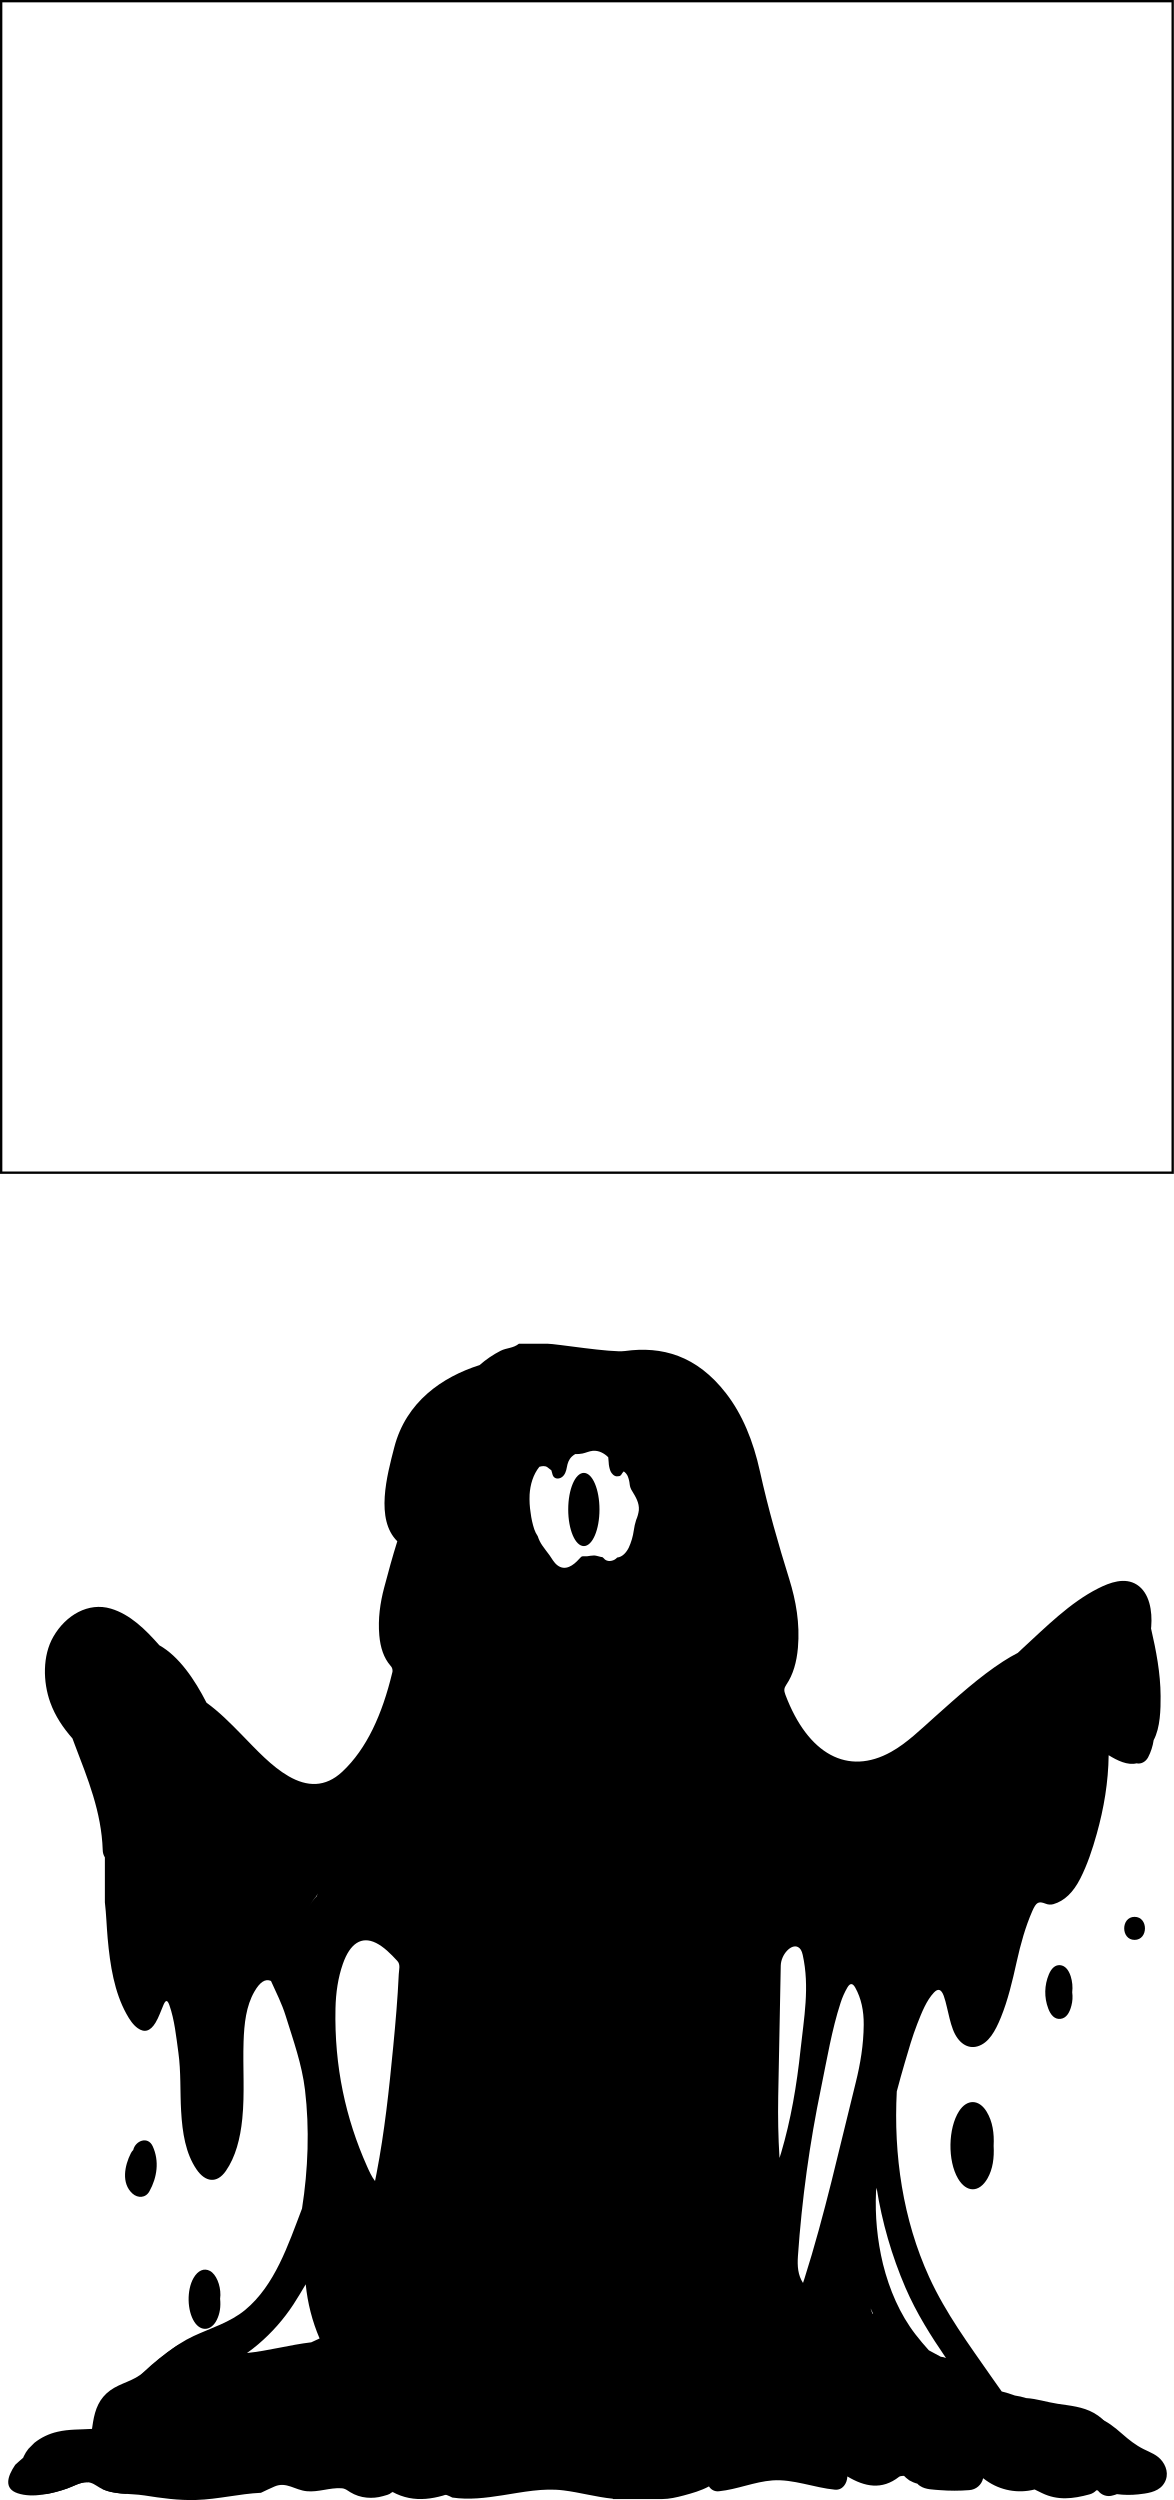
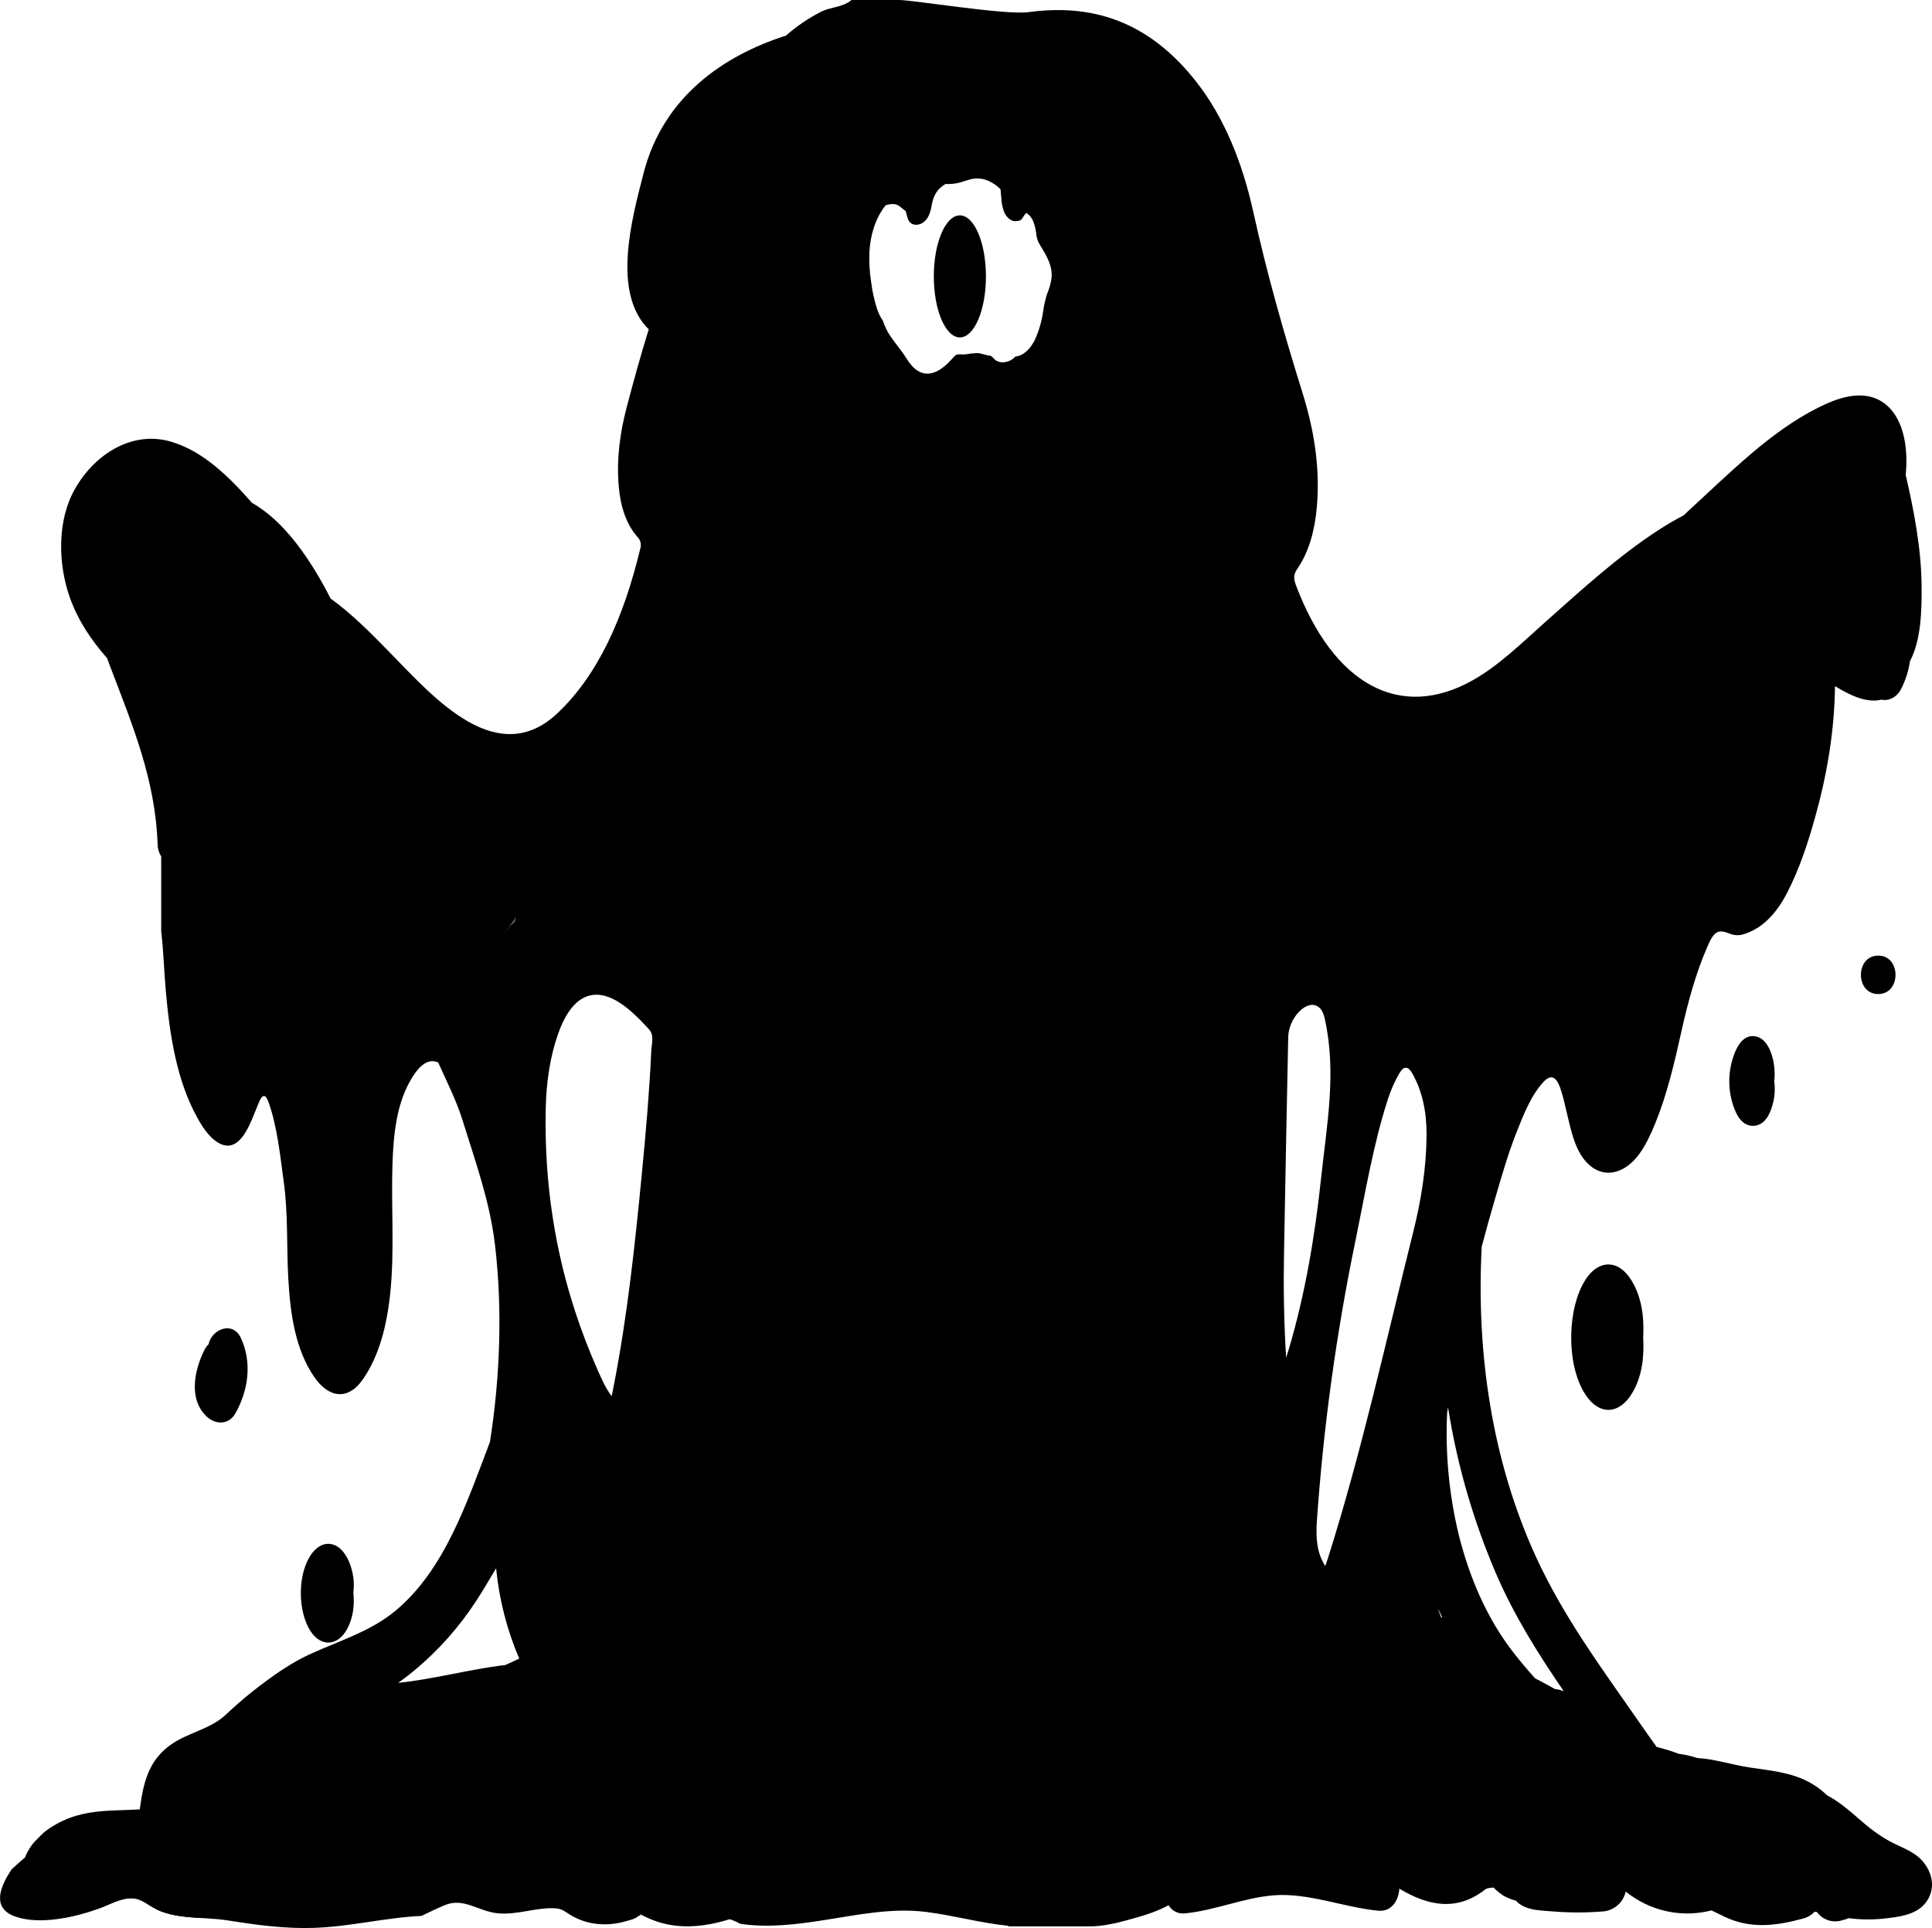
- <svg xmlns="http://www.w3.org/2000/svg" viewBox="0 0 1002 2134">
+ <svg xmlns="http://www.w3.org/2000/svg" id="Bioflim" viewBox="0 0 989.01 987">
  <defs>
-     <style>.cls-1{fill:none;stroke:#000;stroke-miterlimit:10;stroke-width:2px;}.cls-2{fill-rule:evenodd;}</style>
+     <style>.cls-1{fill-rule:evenodd;}</style>
  </defs>
-   <g id="base">
-     <rect class="cls-1" x="1" y="1" width="1000" height="1000" />
-   </g>
-   <g id="Bioflim">
-     <path class="cls-2" d="M841.45,661.75c-6.54-10.68-16.76-10.8-23.48-.36-9.41,14.64-9.86,42.23-.93,57.49,7.17,12.26,18.12,12.33,25.21-.09,4.54-8,5.79-17.42,5.23-27.83C848.05,680.36,846.65,670.24,841.45,661.75Z" transform="translate(0.69 1140.69)" />
-     <path class="cls-2" d="M913.25,546.22c-1.79-5.45-4.75-9.05-9-9.45s-7.52,2.79-9.64,7.9a39.26,39.26,0,0,0-.54,29.05c2.1,5.77,5.6,9.46,10.48,8.9s7.72-5.06,9.3-11.26a28.85,28.85,0,0,0,.7-11.39A33,33,0,0,0,913.25,546.22Z" transform="translate(0.69 1140.69)" />
-     <path class="cls-2" d="M178.61,797.81c-5.07-2.77-10.41-.47-14.14,6.09-5.85,10.28-5.48,27.81.8,37.46,5.53,8.48,14.46,7.66,19.12-1.83,2.6-5.28,3.5-11.17,2.8-18,.06-.74.23-1.91.25-3.1C187.58,809.58,183.71,800.6,178.61,797.81Z" transform="translate(0.69 1140.69)" />
-     <path class="cls-2" d="M967.79,495.53c-11.81,0-11.81,19.68,0,19.68S979.6,495.53,967.79,495.53Z" transform="translate(0.69 1140.69)" />
-     <path class="cls-2" d="M129.65,691.34c-4.15-9-14.89-4.63-16.61,3.21a10.14,10.14,0,0,0-2,2.7c-5.35,10.56-8.44,25.74,1.43,34.56,4.5,4,11.17,3.84,14.38-2C133.44,718,135.46,704,129.65,691.34Z" transform="translate(0.69 1140.69)" />
-     <path class="cls-2" d="M990,307.09c-.08-19.49-3.81-38.84-8.17-57.76,0-.49.12-1,.16-1.47,1.07-13.3-1.41-28.92-12.25-35.87-10.31-6.59-23.08-1.86-33,3.17-24.2,12.19-44.73,33.08-65.28,51.89q-1.71,1.56-3.35,3.16a141.53,141.53,0,0,0-12.59,7.32c-20.24,13.09-39.13,30.26-58.11,47.18-12.19,10.87-24.1,22.58-37.45,30-36.91,20.63-71,2.19-90.23-48.77-1.38-3.64-1.24-5.6.81-8.61,5.78-8.48,8.82-19.32,9.88-31.5,1.8-20.79-1.69-40.21-7.37-58.5C663.69,177.32,655,147,648,115.32c-5.71-26.13-15.14-48.85-28.87-66.58C594,16.22,564.28,8.23,532.77,12.54c-11.57,1.59-59-6.23-66.19-6.23h-24.3c-5,4-10.46,3.42-15.6,6a87.77,87.77,0,0,0-18,12.24c-31.81,10.13-62.73,31.22-72.82,70.21-6.24,24.1-16.34,61.52,2.59,80.17-4.08,13-7.71,26.28-11.23,39.64-3.42,13-5.35,26.43-4.14,40.62.9,10.61,3.87,19.38,9.42,25.8a6.08,6.08,0,0,1,1.57,6.36c-8.44,35.12-21.62,64.67-42.55,84.27-14.58,13.66-30.15,12.92-45.76,3.94-14.66-8.44-27.32-22.35-40.23-35.58-9.7-9.95-19.46-19.73-29.94-27.24-10-19.63-23.46-39.56-40.25-49-11.94-13.58-24.94-26.4-41.38-31.3-19.11-5.7-38.49,5.45-49.14,24-9.3,16.14-8.86,38.57-2.66,55.93,4.24,11.88,11.1,21.89,19,30.88.63,1.71,1.26,3.43,1.92,5.15C74.23,377.7,85.9,405.79,87,438.57a11.72,11.72,0,0,0,1.83,6.2v38.36c1.21,10.21,1.46,20.45,2.37,30.65,2.08,23.44,5.77,46,16,64.52,2.73,5,5.74,9.46,9.64,12.24,5.8,4.15,10.77,2.63,15.17-4.58,2.82-4.61,4.67-10.26,6.92-15.46,2-4.6,3.48-3.81,5,.51,4.39,12.61,5.74,26.58,7.64,40.34,2.28,16.49,1.39,33.29,2.34,49.91,1.08,18.77,3.83,36.13,13.15,49.84,7.5,11,17.39,12.31,25,1.38,8.34-12,12.36-27.59,14.07-44.66,2.19-21.78.36-43.78,1.09-65.66.52-15.57,2.17-30.53,9.24-42.82,4.72-8.19,9.35-11.26,14.16-9.09C235,560,239.94,569.64,243.15,580c6.48,20.92,13.88,41.24,16.51,63.29,3.92,32.79,2.71,67.84-2.55,101.25-11.9,31.23-23.21,65.54-48.48,86.49-12.9,10.7-29.36,15.5-44.08,22.34-16.32,7.57-30.44,20.37-44.12,32.49-12.85,11.39-21,24.43-25.79,41.71-.21.76-.38,1.54-.57,2.3-14.8,20-38.32,28.38-52.74,48.71A13.37,13.37,0,0,0,39,988.19a114.83,114.83,0,0,0,17.54-4.7c5.33-1.85,11-5.36,16.83-5.4.31,0,.59,0,.88.06,2.61-2.06,5.26-4,7.93-6a9.47,9.47,0,0,0,4.9,3.8c-.2,1.44-.39,2.88-.61,4.31a14.91,14.91,0,0,0-.1,3.51c6.35,3.08,13.67,3.85,21,4.32.11-.46.22-.94.29-1.45.73-4.75,1.35-9.51,2-14.28,17.39-6.77,32.73-21,44.14-36.23,4.17-5.58,8.75-13.54,13.79-17.29,3.6-2.68,9-3.05,14.36-2.88-13.63,12.92-29.53,22.42-36.28,41.94A92,92,0,0,0,141,980.17a13.79,13.79,0,0,1,9,2.14,97.59,97.59,0,0,1,1.82-12.83,4.36,4.36,0,0,0,3.66,2.37,76.7,76.7,0,0,0-1.63,13c.78.59,1.55,1.2,2.32,1.82,1.84.9,3.62,1.88,5.33,2.89l2,0a73.82,73.82,0,0,1,1.53-18.13,72.66,72.66,0,0,1,3.4-11.39l1-1.13c-.47,2.12-.89,4.33-1.34,6.6-.61,3,1.76,6.56,4.52,6.5.2,2.81.49,5.6.81,8.33.35,3.08,2.67,5.88,5.79,4.83,10.21-3.47,21.33-6.4,31.89-10.57-3.68,3.49-7.28,7.23-11,10.85A50.33,50.33,0,0,1,211,987c.91-.25,1.82-.53,2.72-.82,6.45-6.31,12.87-12.66,19.94-18a75,75,0,0,1,18.66-10.6,11.53,11.53,0,0,0,4.85,6.62c11.33,7.51,23.91,8.27,36.66,9.13.07.09.12.19.19.28-.05.41-.11.81-.17,1.21.85-.09,1.71-.17,2.57-.24,4.44-.34,13.34-1.82,17.8.39a5.7,5.7,0,0,0,.52-1.14c.11-.35.21-.71.32-1.06,3.29,0,6.59-.16,9.89-.29,6.89-.29,16.64-1.94,21.55,4.51,3.19,4.18,7.16,4.78,10.59,3.3.12.63.26,1.27.37,1.91a13.13,13.13,0,0,0-2.26,2.39,71.32,71.32,0,0,0,10.54,1.94c6.21.41,11.56.92,17.33,3.55.79.35,1.54.76,2.31,1.14,14.25,2.1,28.49.32,42.7-1.9,17.36-2.7,34.69-6.39,52.18-4.22,14,1.73,27.87,5.68,41.95,7.09.17,0,.31.31.47.31h41.89c6,0,12.3-1.45,18.41-3.07,7.33-2,14.6-4,21.52-7.73a8.62,8.62,0,0,0,8.59,4.14c15.51-1.57,30.16-8.11,45.65-9.26,17.44-1.29,35.84,6.3,53.24,7.92,6.54.61,10.38-5.21,10.65-11.3,14.77,8.83,29.43,11.86,44.14.3,5-3.91,60.85,6.36,69.48.62a5,5,0,0,0,2.72-3.44c15.82,6.31,34.6,6.1,49.29.06a12.25,12.25,0,0,0,5.82-5.12c1.56.59,3.13,1.15,4.73,1.64,2.84,4.75,4.55,10.18,4.39,17.74-.15,6.46,9,6.44,9.15,0a48.22,48.22,0,0,0-1.52-13.84c1.92.75,3.73,1.45,5.17,2.16,4.33,2.14,7.88-2.15,6.36-6.3a6.16,6.16,0,0,0,4.57-1.89c10.09,1,19.87,3.28,23.13,13.2,1.63,5,9.63,4.61,9-1.33-2.45-22.91-5.44-46.36-26.05-58-9.49-5.36-20.36-6.23-30.75-7.79-9.41-1.41-18-4.37-27.11-4.9a55.77,55.77,0,0,0-9.52-2.17,101,101,0,0,0-11.27-3.48c-3.07-4.23-6-8.5-8.93-12.66-19.11-27.54-38.76-53.88-53-85-22.37-49-30.47-104.1-27.62-158.46q3.25-12.32,6.81-24.47c3.29-11.23,6.51-22.53,10.64-33.1,3.91-10,7.87-20.07,14.28-26.86,3.55-3.76,6.26-2.82,8.38,2.91a91.47,91.47,0,0,1,2.64,9.52c1.59,6.46,2.86,13.12,5.16,19.13,4.45,11.63,12.6,16.9,21.05,14.39,9.53-2.83,15.14-13,19.91-24.72,6-14.72,9.83-31,13.46-47.42,3.38-15.22,7.46-29.88,13.3-43.22,3.43-7.8,5.35-8.72,11.36-6.42a10.21,10.21,0,0,0,6.63.44c9.47-2.73,17-10.05,23-21.86s10.31-24.7,14.09-38.25c6.12-21.91,9.87-44.21,10.14-67.05,7.44,4.6,16.15,8.83,23.83,6.93,3.67.83,7.68-1.14,9.82-5.08a46.09,46.09,0,0,0,4.76-14.71C989.82,334,990.07,318.11,990,307.09ZM269.39,477.91l.09-.23c.33-.7.66-1.38,1-2.09-.27.58-.54,1.81-.81,2.38-.09.2-.18.4-.27.4h0c-2.42,1.75-4.1,5.36-6.29,8C265.29,483.73,267,480.08,269.39,477.91ZM265,858.71c-18.37,2.15-36.44,7.24-54.86,9.13,3.28-2.34,6.49-4.81,9.62-7.47a159,159,0,0,0,30-34c3.7-5.61,7.06-11.43,10.51-17.18a156.31,156.31,0,0,0,11.84,46.24C269.71,856.57,267.35,857.67,265,858.71ZM339.7,544.43c-.95,20.77-2.76,41.39-4.75,62-3.51,36.43-7.38,72.75-14.22,108.12-.39,2-.79,4-1.3,6.52-3-3.92-4.95-8.4-6.9-12.76-18.07-40.49-27.95-85-26.85-134.68.3-13.27,2.15-26.16,6.31-38,6.12-17.5,15.95-23.87,28.17-17.88,6.72,3.3,12.57,9.21,18.3,15.41C341.35,536.24,339.87,540.66,339.7,544.43Zm204.93-396a30.85,30.85,0,0,1-2.32,8.36,51.81,51.81,0,0,0-2,8.91A52.8,52.8,0,0,1,536,180.43c-2,3.95-5.28,7.94-9.89,8.41a8.46,8.46,0,0,1-4.82,2.75,6.64,6.64,0,0,1-5.53-1c-.18-.14-1.24-1.24-1.33-1.37-.32-.28-.66-.54-1-.8a5.42,5.42,0,0,1-1.06-.09c-2-.38-3.93-1.2-5.93-1.27a48.22,48.22,0,0,0-6,.68c-1.51.14-3.53-.26-4.67.23.24-.1-.54.45-.63.53a17.6,17.6,0,0,0-1.52,1.59c-4.79,5.38-11.82,10.66-18.68,5.22-2.85-2.26-4.49-5.52-6.55-8.44-2-2.76-4.14-5.36-6.06-8.16a29.45,29.45,0,0,1-4-8.1,23.91,23.91,0,0,1-3-6,73.62,73.62,0,0,1-3.06-13.86,76.53,76.53,0,0,1-.89-15.64c.52-8.55,3-17.07,8.34-23.75,2.26-.63,4.75-1.05,6.79.34,1.22.84,2.26,1.86,3.44,2.67.37,1.31.66,2.67,1.12,4,1.19,3.45,5.07,3.75,7.78,1.88s3.76-5.23,4.32-8.45c.6-3.5,1.63-6.59,4.24-9.13a19,19,0,0,1,2.87-2.15,27.64,27.64,0,0,0,6.29-.49c3-.65,5.66-2,8.73-2.3A14.28,14.28,0,0,1,512.5,99a20.08,20.08,0,0,1,6,4.22c.13,1.43.26,2.86.38,4.29a23.34,23.34,0,0,0,1.51,7.49c.93,2.09,3,4.47,5.48,4.53a4.17,4.17,0,0,0,1-.12,2.88,2.88,0,0,0,2.75-1.29,13.2,13.2,0,0,1,2.12-2.83,10.08,10.08,0,0,1,3.33,3.93,24.68,24.68,0,0,1,1.76,7.24,12.5,12.5,0,0,0,2,5.48C541.93,137.07,545.12,142.14,544.63,148.43Zm395.5,801.08a10.4,10.4,0,0,1,.63,1.24c-1.81-2.62-3.7-5.22-5.7-7.67A29.79,29.79,0,0,1,940.13,949.51ZM664.69,701.35c-1.11-18.18-1.4-35.21-1.1-52.25q1-56,2.17-111.9c.2-9.54,9-19,14.81-15.82,1.93,1.06,3.13,3,3.94,6.64,6.09,27.42,1,54.15-1.86,80.91-3.21,30.41-8.28,60.09-16.62,88.22C665.71,698.25,665.35,699.31,664.69,701.35ZM729.76,637c-14,56-26.53,113.07-43.71,167.13-.4,1.26-.83,2.5-1.3,3.91-4.34-6.67-4.9-14.25-4.33-22.87a1076,1076,0,0,1,19.83-144c5-24.33,9.07-49.14,16.53-72.1a65,65,0,0,1,5.91-13.33c2.32-3.89,4.49-3.67,6.68.23,5.08,9.11,7.32,19.72,7.21,31.72C736.44,604.82,733.7,621.2,729.76,637ZM744.1,834.35a41.7,41.7,0,0,1-1.62-4.45c.08.16.18.31.26.46.6,1.32,1.21,2.62,1.83,3.91A2.72,2.72,0,0,0,744.1,834.35Zm28.13-22.23c9.34,21.62,21.58,41,34.58,60a14.72,14.72,0,0,0-4.43-1.08c-3.33-1.89-6.75-3.72-10.22-5.51-3.92-4.33-7.71-8.81-11.33-13.49-13.46-17.41-22.34-38.25-27.8-60.11a221.27,221.27,0,0,1-5.93-62.13c.14-1,.32-2,.47-3A357,357,0,0,0,772.23,812.12Z" transform="translate(0.69 1140.69)" />
-     <ellipse cx="498.37" cy="1288.5" rx="13.34" ry="31.24" />
-     <path d="M991.43,960.27c-4.14-5.53-10-7.43-15.92-10.38-6.79-3.37-12.62-8-18.29-13-13.37-11.74-24.83-19.65-42.69-11.77-9.51,4.2-7.83,14.58-1.52,20a11.28,11.28,0,0,0,1.7,5.34,13.69,13.69,0,0,0,6.35,5.33c-.42.16-.84.32-1.25.5-3,1.23-7.28,4-10.59,3.4-7.87-1.31-6.25-11.4-8.58-16.7-3.88-8.88-13.74-11.27-21.93-7-6.1,3.16-7.41,8.84-5.81,13.86-.25,0-.5,0-.74,0a14.22,14.22,0,0,0-13.64,7.49l-.06,0c-5.39-2.6-13.29-8.33-16.82-13.13-4.27-5.8-4.58-12.06-11.23-16.4-6.9-4.51-13.82-2.72-21.3-4.17-14.48-2.82-21.51,16.86-11.07,23.2l-.23,0c-.72-.13-1.43-.28-2.14-.44-2.3-.53-4.56-1.19-6.81-1.92a12.24,12.24,0,0,0-9.6,1.19,25.75,25.75,0,0,0-9.35-2.54,11.66,11.66,0,0,0-6.4,1,4.35,4.35,0,0,0-4.58-1.42c-1.22.4-2.43.8-3.67,1.13a13.9,13.9,0,0,1-3.09.56,24.52,24.52,0,0,1-6.84-.76,20.38,20.38,0,0,1-3.34-.83s-.48-.3-.78-.48c-.07-.09-.45-.45-.55-.55a.55.55,0,0,1-.29-.43q-.18-.3-.33-.6a2.23,2.23,0,0,0-.08-.24c0-.08-.15-.72-.19-.79a8.7,8.7,0,0,1,0-1.35,4.62,4.62,0,0,0-4.58-4.6l-4.6.37c-2.38.19-4.7,2-4.58,4.59.1,2.33,2,4.8,4.58,4.6l.58,0a13.87,13.87,0,0,0,10.07,8.87,45,45,0,0,0,10.05,1.46,25.8,25.8,0,0,0,6.48-1c-1,6.95,3.06,15.31,12.1,16.24-4.91-.5-1.95.7.37,3.06a32,32,0,0,0,5.35,4.63,26.79,26.79,0,0,0,6.82,2.8,8.11,8.11,0,0,0,2.38,2c4.67,3.13,11.36,3,16.71,3.49a158.65,158.65,0,0,0,25.14,0,12.91,12.91,0,0,0,11.86-10.16c.93.66,1.85,1.31,2.74,2a49.86,49.86,0,0,0,41.23,7.61c2.06,1,4.13,2,6.32,3.09,13.41,6.51,26.45,4.91,40.42,1.12a12.28,12.28,0,0,0,6-3.54l1.24.18a11.51,11.51,0,0,0,12.94,4.19l1.84-.52a13.47,13.47,0,0,0,1.47-.54,76.77,76.77,0,0,0,18.12.21c7.21-.81,15.86-1.75,20.84-7.59C997,974.54,996.14,966.54,991.43,960.27Zm-178.56-.77a12.75,12.75,0,0,0-1-4.89,13.9,13.9,0,0,0-5.09-6c3.15,0,6.71-.09,8.88.57-.05.12.54.73,1.07,1.65,1.11,2,1.6,4.27,2.72,6.25.43.75.91,1.48,1.41,2.19C818.23,959.43,815.55,959.5,812.87,959.5Z" transform="translate(0.69 1140.69)" />
-     <path d="M400.57,968.74c-1.61-6.13-9.36-11.58-15.77-9-8.24,3.34-17.09,7.38-26.13,7.46-8.76.07-14.07-6.78-22.44-7.38-8.11-.58-15.61,8.16-23.26,5.53-3.71-1.27-6.51-4.63-10.31-6.05a33.25,33.25,0,0,0-12.12-1.82c-8.87.16-17.79,3.56-26.65,2.78-4.53-.41-8-3.25-12.23-4.65a33.45,33.45,0,0,0-14.16-1.35c-1.09.12-2.15.3-3.19.52,5.11-9.92-5.86-24.43-17.75-17.21-7.44,4.52-11.68,10.86-16.66,17.48-.94-4.14-3.56-7.75-7.41-9.06a16.18,16.18,0,0,0-4.82-6.15,15.28,15.28,0,0,0-4.76-2.68c3.13-3.08,6.34-6.09,9.69-9,11.15-9.58-3.23-27.67-15.53-20.2-9.38,5.7-18.81,11.37-27.8,17.67-6.51,4.57-15.12,10.26-18.66,18a16.83,16.83,0,0,0-3.17-2.08l-.16-.06c6.57-4.2,12.66-9.05,16.92-15.74,5.89-9.27-1.84-18.06-10.31-18.9,9.74-7.1,18.31-15.75,28.66-22.63,13.69-9.11.86-31.4-12.94-22.22A209,209,0,0,0,122,884.06c-8.23,7.75-19.68,9.16-28.69,15.75-9.31,6.8-12.74,16-14.59,27-.33,1.94-.62,3.88-.88,5.8-9.84.63-19.79.18-29.49,2.48a49.1,49.1,0,0,0-19.62,9.36c-1.7,1.65-3.44,3.38-5.16,5.19a30.15,30.15,0,0,0-3.91,6.25c-.21.45-.39.91-.57,1.37-2.32,1.9-4.52,4-6.77,6-7.1,10.44-9.54,20.37,2,24.28,12.82,4.36,29.95.27,42.21-4,5.33-1.85,11-5.36,16.83-5.4,4.59,0,7.39,2.51,11.1,4.66,11.12,6.46,25.74,4.67,38.1,6.61,14.79,2.33,29.16,4.35,44.18,3.88,18.79-.58,37-5.32,55.3-6.13,3.86-1.81,7.71-3.74,11.81-5.46,9.93-4.17,17.21,3.13,27.24,4.11s19.61-3.12,29.49-2.54c3.57.21,4.73,1.56,7.74,3.4a32.66,32.66,0,0,0,13.87,4.6A37.18,37.18,0,0,0,326.22,990c1.76-.51,5.95-1.41,6.82-2.82,1.07-.23,1.42-.52,1.08-.88,19.06,10.5,38.21,6.11,57.49-1.7C398.08,981.94,402.48,976,400.57,968.74ZM106.66,923.86l-.57.32c2.32-4.15,6.12-5.92,12.06-8.33.74-.3,1.45-.63,2.17-1C116.69,918.7,110.81,921.45,106.66,923.86Z" transform="translate(0.69 1140.69)" />
-   </g>
+   <path class="cls-1" d="M841.45,665.75c-6.54-10.68-16.76-10.8-23.48-.36-9.41,14.64-9.86,42.23-.93,57.49,7.17,12.26,18.12,12.33,25.21-.09,4.54-8,5.79-17.42,5.23-27.83C848.05,684.36,846.65,674.24,841.45,665.75Z" transform="translate(-6.31 -10.31)" />
+   <path class="cls-1" d="M913.25,550.22c-1.79-5.45-4.75-9.05-9-9.45s-7.52,2.79-9.64,7.9a39.26,39.26,0,0,0-.54,29.05c2.1,5.77,5.6,9.46,10.48,8.9s7.72-5.06,9.3-11.26a28.85,28.85,0,0,0,.7-11.39A33,33,0,0,0,913.25,550.22Z" transform="translate(-6.31 -10.31)" />
+   <path class="cls-1" d="M178.61,801.81c-5.07-2.77-10.41-.47-14.14,6.09-5.85,10.28-5.48,27.81.8,37.46,5.53,8.48,14.46,7.66,19.12-1.83,2.6-5.28,3.5-11.17,2.8-18,.06-.74.23-1.91.25-3.1C187.58,813.58,183.71,804.6,178.61,801.81Z" transform="translate(-6.31 -10.31)" />
+   <path class="cls-1" d="M967.79,499.53c-11.81,0-11.81,19.68,0,19.68S979.6,499.53,967.79,499.53Z" transform="translate(-6.31 -10.31)" />
+   <path class="cls-1" d="M129.65,695.34c-4.15-9-14.89-4.63-16.61,3.21a10.14,10.14,0,0,0-2,2.7c-5.35,10.56-8.44,25.74,1.43,34.56,4.5,4,11.17,3.84,14.38-2C133.44,722,135.46,708,129.65,695.34Z" transform="translate(-6.31 -10.31)" />
+   <path class="cls-1" d="M990,311.09c-.08-19.49-3.81-38.84-8.17-57.76,0-.49.12-1,.16-1.47,1.07-13.3-1.41-28.92-12.25-35.87-10.31-6.59-23.08-1.86-33,3.17-24.2,12.19-44.73,33.08-65.28,51.89q-1.71,1.56-3.35,3.16a141.53,141.53,0,0,0-12.59,7.32c-20.24,13.09-39.13,30.26-58.11,47.18-12.19,10.87-24.1,22.58-37.45,30-36.91,20.63-71,2.19-90.23-48.77-1.38-3.64-1.24-5.6.81-8.61,5.78-8.48,8.82-19.32,9.88-31.5,1.8-20.79-1.69-40.21-7.37-58.5C663.69,181.32,655,151,648,119.32c-5.71-26.13-15.14-48.85-28.87-66.58-25.18-32.52-54.89-40.51-86.4-36.2-11.57,1.59-59-6.23-66.19-6.23h-24.3c-5,4-10.46,3.42-15.6,6a87.77,87.77,0,0,0-18,12.24c-31.81,10.13-62.73,31.22-72.82,70.21-6.24,24.1-16.34,61.52,2.59,80.17-4.08,13-7.71,26.28-11.23,39.64-3.42,13-5.35,26.43-4.14,40.62.9,10.61,3.87,19.38,9.42,25.8a6.08,6.08,0,0,1,1.57,6.36c-8.44,35.12-21.62,64.67-42.55,84.27-14.58,13.66-30.15,12.92-45.76,3.94-14.66-8.44-27.32-22.35-40.23-35.58-9.7-9.95-19.46-19.73-29.94-27.24-10-19.63-23.46-39.56-40.25-49-11.94-13.58-24.94-26.4-41.38-31.3-19.11-5.7-38.49,5.45-49.14,24-9.3,16.14-8.86,38.57-2.66,55.93,4.24,11.88,11.1,21.89,19,30.88.63,1.71,1.26,3.43,1.92,5.15C74.23,381.7,85.9,409.79,87,442.57a11.72,11.72,0,0,0,1.83,6.2v38.36c1.21,10.21,1.46,20.45,2.37,30.65,2.08,23.44,5.77,46,16,64.52,2.73,5,5.74,9.46,9.64,12.24,5.8,4.15,10.77,2.63,15.17-4.58,2.82-4.61,4.67-10.26,6.92-15.46,2-4.6,3.48-3.81,5,.51,4.39,12.61,5.74,26.58,7.64,40.34,2.28,16.49,1.39,33.29,2.34,49.91,1.08,18.77,3.83,36.13,13.15,49.84,7.5,11,17.39,12.31,25,1.38,8.34-12,12.36-27.59,14.07-44.66,2.19-21.78.36-43.78,1.09-65.66.52-15.57,2.17-30.53,9.24-42.82,4.72-8.19,9.35-11.26,14.16-9.09C235,564,239.94,573.64,243.15,584c6.48,20.92,13.88,41.24,16.51,63.29,3.92,32.79,2.71,67.84-2.55,101.25-11.9,31.23-23.21,65.54-48.48,86.49-12.9,10.7-29.36,15.5-44.08,22.34-16.32,7.57-30.44,20.37-44.12,32.49-12.85,11.39-21,24.43-25.79,41.71-.21.76-.38,1.54-.57,2.3-14.8,20-38.32,28.38-52.74,48.71A13.37,13.37,0,0,0,39,992.19a114.83,114.83,0,0,0,17.54-4.7c5.33-1.85,11-5.36,16.83-5.4.31,0,.59,0,.88.06,2.61-2.06,5.26-4,7.93-6a9.47,9.47,0,0,0,4.9,3.8c-.2,1.44-.39,2.88-.61,4.31a14.91,14.91,0,0,0-.1,3.51c6.35,3.08,13.67,3.85,21,4.32.11-.46.22-.94.29-1.45.73-4.75,1.35-9.51,2-14.28,17.39-6.77,32.73-21,44.14-36.23,4.17-5.58,8.75-13.54,13.79-17.29,3.6-2.68,9-3.05,14.36-2.88-13.63,12.92-29.53,22.42-36.28,41.94A92,92,0,0,0,141,984.17a13.79,13.79,0,0,1,9,2.14,97.59,97.59,0,0,1,1.82-12.83,4.36,4.36,0,0,0,3.66,2.37,76.7,76.7,0,0,0-1.63,13c.78.59,1.55,1.2,2.32,1.82,1.84.9,3.62,1.88,5.33,2.89l2,0a73.82,73.82,0,0,1,1.53-18.13,72.66,72.66,0,0,1,3.4-11.39l1-1.13c-.47,2.12-.89,4.33-1.34,6.6-.61,3,1.76,6.56,4.52,6.5.2,2.81.49,5.6.81,8.33.35,3.08,2.67,5.88,5.79,4.83,10.21-3.47,21.33-6.4,31.89-10.57-3.68,3.49-7.28,7.23-11,10.85A50.33,50.33,0,0,1,211,991c.91-.25,1.82-.53,2.72-.82,6.45-6.31,12.87-12.66,19.94-18a75,75,0,0,1,18.66-10.6,11.53,11.53,0,0,0,4.85,6.62c11.33,7.51,23.91,8.27,36.66,9.13.07.09.12.19.19.28-.05.41-.11.81-.17,1.21.85-.09,1.71-.17,2.57-.24,4.44-.34,13.34-1.82,17.8.39a5.7,5.7,0,0,0,.52-1.14c.11-.35.21-.71.32-1.06,3.29,0,6.59-.16,9.89-.29,6.89-.29,16.64-1.94,21.55,4.51,3.19,4.18,7.16,4.78,10.59,3.3.12.63.26,1.27.37,1.91a13.13,13.13,0,0,0-2.26,2.39,71.32,71.32,0,0,0,10.54,1.94c6.21.41,11.56.92,17.33,3.55.79.35,1.54.76,2.31,1.14,14.25,2.1,28.49.32,42.7-1.9,17.36-2.7,34.69-6.39,52.18-4.22,14,1.73,27.87,5.68,41.95,7.09.17,0,.31.31.47.31h41.89c6,0,12.3-1.45,18.41-3.07,7.33-2,14.6-4,21.52-7.73a8.62,8.62,0,0,0,8.59,4.14c15.51-1.57,30.16-8.11,45.65-9.26,17.44-1.29,35.84,6.3,53.24,7.92,6.54.61,10.38-5.21,10.65-11.3,14.77,8.83,29.43,11.86,44.14.3,5-3.91,60.85,6.36,69.48.62a5,5,0,0,0,2.72-3.44c15.82,6.31,34.6,6.1,49.29.06a12.25,12.25,0,0,0,5.82-5.12c1.56.59,3.13,1.15,4.73,1.64,2.84,4.75,4.55,10.18,4.39,17.74-.15,6.46,9,6.44,9.15,0a48.22,48.22,0,0,0-1.52-13.84c1.92.75,3.73,1.45,5.17,2.16,4.33,2.14,7.88-2.15,6.36-6.3a6.16,6.16,0,0,0,4.57-1.89c10.09,1,19.87,3.28,23.13,13.2,1.63,5,9.63,4.61,9-1.33-2.45-22.91-5.44-46.36-26.05-58-9.49-5.36-20.36-6.23-30.75-7.79-9.41-1.41-18-4.37-27.11-4.9a55.77,55.77,0,0,0-9.52-2.17,101,101,0,0,0-11.27-3.48c-3.07-4.23-6-8.5-8.93-12.66-19.11-27.54-38.76-53.88-53-85-22.37-49-30.47-104.1-27.62-158.46q3.25-12.32,6.81-24.47c3.29-11.23,6.51-22.53,10.64-33.1,3.91-10,7.87-20.07,14.28-26.86,3.55-3.76,6.26-2.82,8.38,2.91a91.47,91.47,0,0,1,2.64,9.52c1.59,6.46,2.86,13.12,5.16,19.13,4.45,11.63,12.6,16.9,21.05,14.39,9.53-2.83,15.14-13,19.91-24.72,6-14.72,9.83-31,13.46-47.42,3.38-15.22,7.46-29.88,13.3-43.22,3.43-7.8,5.35-8.72,11.36-6.42a10.21,10.21,0,0,0,6.63.44c9.47-2.73,17-10.05,23-21.86s10.31-24.7,14.09-38.25c6.12-21.91,9.87-44.21,10.14-67.05,7.44,4.6,16.15,8.83,23.83,6.93,3.67.83,7.68-1.14,9.82-5.08a46.09,46.09,0,0,0,4.76-14.71C989.82,338,990.07,322.11,990,311.09ZM269.39,481.91l.09-.23c.33-.7.66-1.38,1-2.09-.27.58-.54,1.81-.81,2.38-.09.2-.18.4-.27.4h0c-2.42,1.75-4.1,5.36-6.29,8C265.29,487.73,267,484.08,269.39,481.91ZM265,862.71c-18.37,2.15-36.44,7.24-54.86,9.13,3.28-2.34,6.49-4.81,9.62-7.47a159,159,0,0,0,30-34c3.7-5.61,7.06-11.43,10.51-17.18a156.31,156.31,0,0,0,11.84,46.24C269.71,860.57,267.35,861.67,265,862.71ZM339.7,548.43c-.95,20.77-2.76,41.39-4.75,62-3.51,36.43-7.38,72.75-14.22,108.12-.39,2-.79,4-1.3,6.52-3-3.92-4.95-8.4-6.9-12.76-18.07-40.49-27.95-85-26.85-134.68.3-13.27,2.15-26.16,6.31-38,6.12-17.5,15.95-23.87,28.17-17.88,6.72,3.3,12.57,9.21,18.3,15.41C341.35,540.24,339.87,544.66,339.7,548.43Zm204.93-396a30.85,30.85,0,0,1-2.32,8.36,51.81,51.81,0,0,0-2,8.91A52.8,52.8,0,0,1,536,184.43c-2,3.95-5.28,7.94-9.89,8.41a8.46,8.46,0,0,1-4.82,2.75,6.64,6.64,0,0,1-5.53-1c-.18-.14-1.24-1.24-1.33-1.37-.32-.28-.66-.54-1-.8a5.42,5.42,0,0,1-1.06-.09c-2-.38-3.93-1.2-5.93-1.27a48.22,48.22,0,0,0-6,.68c-1.51.14-3.53-.26-4.67.23.24-.1-.54.45-.63.53a17.6,17.6,0,0,0-1.52,1.59c-4.79,5.38-11.82,10.66-18.68,5.22-2.85-2.26-4.49-5.52-6.55-8.44-2-2.76-4.14-5.36-6.06-8.16a29.45,29.45,0,0,1-4-8.1,23.91,23.91,0,0,1-3-6,73.62,73.62,0,0,1-3.06-13.86,76.53,76.53,0,0,1-.89-15.64c.52-8.55,3-17.07,8.34-23.75,2.26-.63,4.75-1.05,6.79.34,1.22.84,2.26,1.86,3.44,2.67.37,1.31.66,2.67,1.12,4,1.19,3.45,5.07,3.75,7.78,1.88s3.76-5.23,4.32-8.45c.6-3.5,1.63-6.59,4.24-9.13a19,19,0,0,1,2.87-2.15,27.64,27.64,0,0,0,6.29-.49c3-.65,5.66-2,8.73-2.3A14.28,14.28,0,0,1,512.5,103a20.08,20.08,0,0,1,6,4.22c.13,1.43.26,2.86.38,4.29a23.34,23.34,0,0,0,1.51,7.49c.93,2.09,3,4.47,5.48,4.53a4.17,4.17,0,0,0,1-.12,2.88,2.88,0,0,0,2.75-1.29,13.2,13.2,0,0,1,2.12-2.83,10.08,10.08,0,0,1,3.33,3.93,24.68,24.68,0,0,1,1.76,7.24,12.5,12.5,0,0,0,2,5.48C541.93,141.07,545.12,146.14,544.63,152.43Zm395.5,801.08a10.4,10.4,0,0,1,.63,1.24c-1.81-2.62-3.7-5.22-5.7-7.67A29.79,29.79,0,0,1,940.13,953.51ZM664.69,705.35c-1.11-18.18-1.4-35.21-1.1-52.25q1-56,2.17-111.9c.2-9.54,9-19,14.81-15.82,1.93,1.06,3.13,3,3.94,6.64,6.09,27.42,1,54.15-1.86,80.91-3.21,30.41-8.28,60.09-16.62,88.22C665.71,702.25,665.35,703.31,664.69,705.35ZM729.76,641c-14,56-26.53,113.07-43.71,167.13-.4,1.26-.83,2.5-1.3,3.91-4.34-6.67-4.9-14.25-4.33-22.87a1076,1076,0,0,1,19.83-144c5-24.33,9.07-49.14,16.53-72.1a65,65,0,0,1,5.91-13.33c2.32-3.89,4.49-3.67,6.68.23,5.08,9.11,7.32,19.72,7.21,31.72C736.44,608.82,733.7,625.2,729.76,641ZM744.1,838.35a41.7,41.7,0,0,1-1.62-4.45c.08.16.18.31.26.46.6,1.32,1.21,2.62,1.83,3.91A2.72,2.72,0,0,0,744.1,838.35Zm28.13-22.23c9.34,21.62,21.58,41,34.58,60a14.72,14.72,0,0,0-4.43-1.08c-3.33-1.89-6.75-3.72-10.22-5.51-3.92-4.33-7.71-8.81-11.33-13.49-13.46-17.41-22.34-38.25-27.8-60.11a221.27,221.27,0,0,1-5.93-62.13c.14-1,.32-2,.47-3A357,357,0,0,0,772.23,816.12Z" transform="translate(-6.31 -10.31)" />
+   <ellipse cx="491.37" cy="141.5" rx="13.34" ry="31.24" />
+   <path d="M991.43,964.27c-4.14-5.53-10-7.43-15.92-10.38-6.79-3.37-12.62-8-18.29-13-13.37-11.74-24.83-19.65-42.69-11.77-9.51,4.2-7.83,14.58-1.52,20a11.28,11.28,0,0,0,1.7,5.34,13.69,13.69,0,0,0,6.35,5.33c-.42.16-.84.32-1.25.5-3,1.23-7.28,4-10.59,3.4-7.87-1.31-6.25-11.4-8.58-16.7-3.88-8.88-13.74-11.27-21.93-7-6.1,3.16-7.41,8.84-5.81,13.86-.25,0-.5,0-.74,0a14.22,14.22,0,0,0-13.64,7.49l-.06,0c-5.39-2.6-13.29-8.33-16.82-13.13-4.27-5.8-4.58-12.06-11.23-16.4-6.9-4.51-13.82-2.72-21.3-4.17-14.48-2.82-21.51,16.86-11.07,23.2l-.23,0c-.72-.13-1.43-.28-2.14-.44-2.3-.53-4.56-1.19-6.81-1.92a12.24,12.24,0,0,0-9.6,1.19,25.75,25.75,0,0,0-9.35-2.54,11.66,11.66,0,0,0-6.4,1,4.35,4.35,0,0,0-4.58-1.42c-1.22.4-2.43.8-3.67,1.13a13.9,13.9,0,0,1-3.09.56,24.52,24.52,0,0,1-6.84-.76,20.38,20.38,0,0,1-3.34-.83s-.48-.3-.78-.48c-.07-.09-.45-.45-.55-.55a.55.55,0,0,1-.29-.43q-.18-.3-.33-.6a2.23,2.23,0,0,0-.08-.24c0-.08-.15-.72-.19-.79a8.7,8.7,0,0,1,0-1.35,4.62,4.62,0,0,0-4.58-4.6l-4.6.37c-2.38.19-4.7,2-4.58,4.59.1,2.33,2,4.8,4.58,4.6l.58,0a13.87,13.87,0,0,0,10.07,8.87,45,45,0,0,0,10.05,1.46,25.8,25.8,0,0,0,6.48-1c-1,6.95,3.06,15.31,12.1,16.24-4.91-.5-1.95.7.37,3.06a32,32,0,0,0,5.35,4.63,26.79,26.79,0,0,0,6.82,2.8,8.11,8.11,0,0,0,2.38,2c4.67,3.13,11.36,3,16.71,3.49a158.65,158.65,0,0,0,25.14,0,12.91,12.91,0,0,0,11.86-10.16c.93.66,1.85,1.31,2.74,2a49.86,49.86,0,0,0,41.23,7.61c2.06,1,4.13,2,6.32,3.09,13.41,6.51,26.45,4.91,40.42,1.12a12.28,12.28,0,0,0,6-3.54l1.24.18a11.51,11.51,0,0,0,12.94,4.19l1.84-.52a13.47,13.47,0,0,0,1.47-.54,76.77,76.77,0,0,0,18.12.21c7.21-.81,15.86-1.75,20.84-7.59C997,978.54,996.14,970.54,991.43,964.27Zm-178.56-.77a12.75,12.75,0,0,0-1-4.89,13.9,13.9,0,0,0-5.09-6c3.15,0,6.71-.09,8.88.57-.05.12.54.73,1.07,1.65,1.11,2,1.6,4.27,2.72,6.25.43.75.91,1.48,1.41,2.19C818.23,963.43,815.55,963.5,812.87,963.5Z" transform="translate(-6.31 -10.31)" />
+   <path d="M400.57,972.74c-1.61-6.13-9.36-11.58-15.77-9-8.24,3.34-17.09,7.38-26.13,7.46-8.76.07-14.07-6.78-22.44-7.38-8.11-.58-15.61,8.16-23.26,5.53-3.71-1.27-6.51-4.63-10.31-6.05a33.25,33.25,0,0,0-12.12-1.82c-8.87.16-17.79,3.56-26.65,2.78-4.53-.41-8-3.25-12.23-4.65a33.45,33.45,0,0,0-14.16-1.35c-1.09.12-2.15.3-3.19.52,5.11-9.92-5.86-24.43-17.75-17.21-7.44,4.52-11.68,10.86-16.66,17.48-.94-4.14-3.56-7.75-7.41-9.06a16.18,16.18,0,0,0-4.82-6.15,15.28,15.28,0,0,0-4.76-2.68c3.13-3.08,6.34-6.09,9.69-9,11.15-9.58-3.23-27.67-15.53-20.2-9.38,5.7-18.81,11.37-27.8,17.67-6.51,4.57-15.12,10.26-18.66,18a16.83,16.83,0,0,0-3.17-2.08l-.16-.06c6.57-4.2,12.66-9.05,16.92-15.74,5.89-9.27-1.84-18.06-10.31-18.9,9.74-7.1,18.31-15.75,28.66-22.63,13.69-9.11.86-31.4-12.94-22.22A209,209,0,0,0,122,888.06c-8.23,7.75-19.68,9.16-28.69,15.75-9.31,6.8-12.74,16-14.59,27-.33,1.94-.62,3.88-.88,5.8-9.84.63-19.79.18-29.49,2.48a49.1,49.1,0,0,0-19.62,9.36c-1.7,1.65-3.44,3.38-5.16,5.19a30.15,30.15,0,0,0-3.91,6.25c-.21.45-.39.91-.57,1.37-2.32,1.9-4.52,4-6.77,6-7.1,10.44-9.54,20.37,2,24.28,12.82,4.36,29.95.27,42.21-4,5.33-1.85,11-5.36,16.83-5.4,4.59,0,7.39,2.51,11.1,4.66,11.12,6.46,25.74,4.67,38.1,6.61,14.79,2.33,29.16,4.35,44.18,3.88,18.79-.58,37-5.32,55.3-6.13,3.86-1.81,7.71-3.74,11.81-5.46,9.93-4.17,17.21,3.13,27.24,4.11s19.61-3.12,29.49-2.54c3.57.21,4.73,1.56,7.74,3.4a32.66,32.66,0,0,0,13.87,4.6A37.18,37.18,0,0,0,326.22,994c1.76-.51,5.95-1.41,6.82-2.82,1.07-.23,1.42-.52,1.08-.88,19.06,10.5,38.21,6.11,57.49-1.7C398.08,985.94,402.48,980,400.57,972.74ZM106.66,927.86l-.57.32c2.32-4.15,6.12-5.92,12.06-8.33.74-.3,1.45-.63,2.17-1C116.69,922.7,110.81,925.45,106.66,927.86Z" transform="translate(-6.31 -10.31)" />
</svg>
